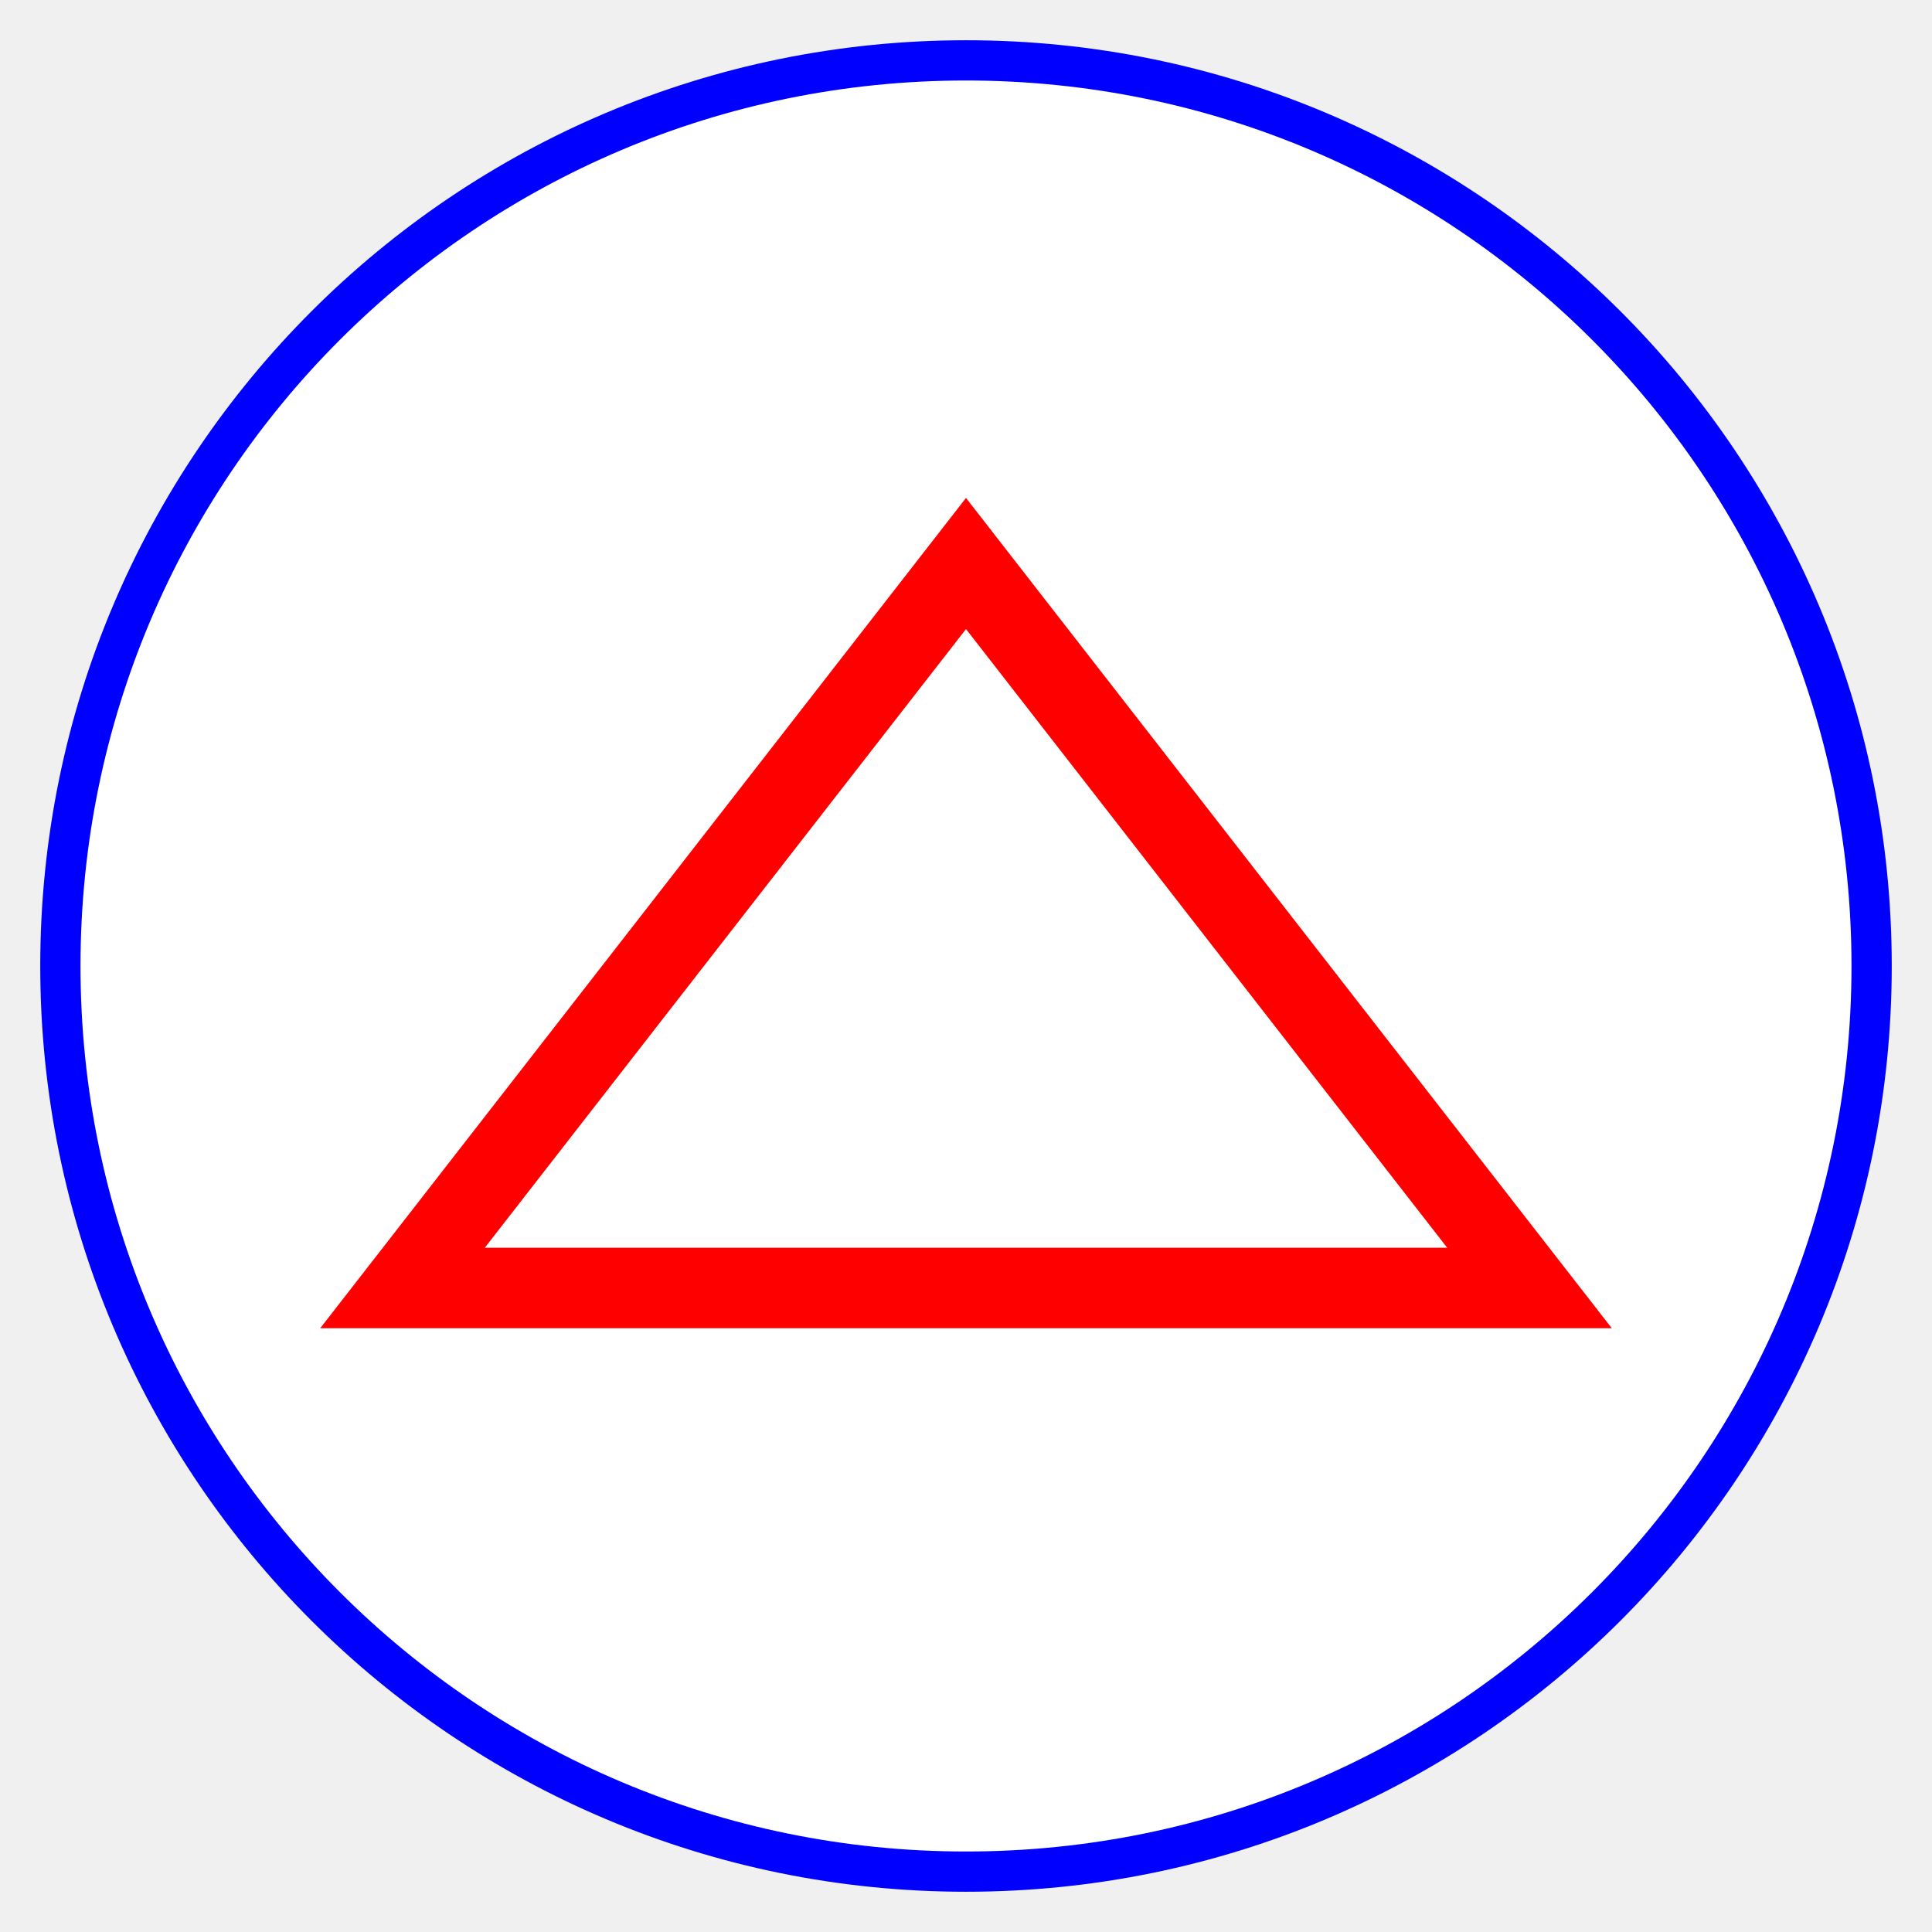
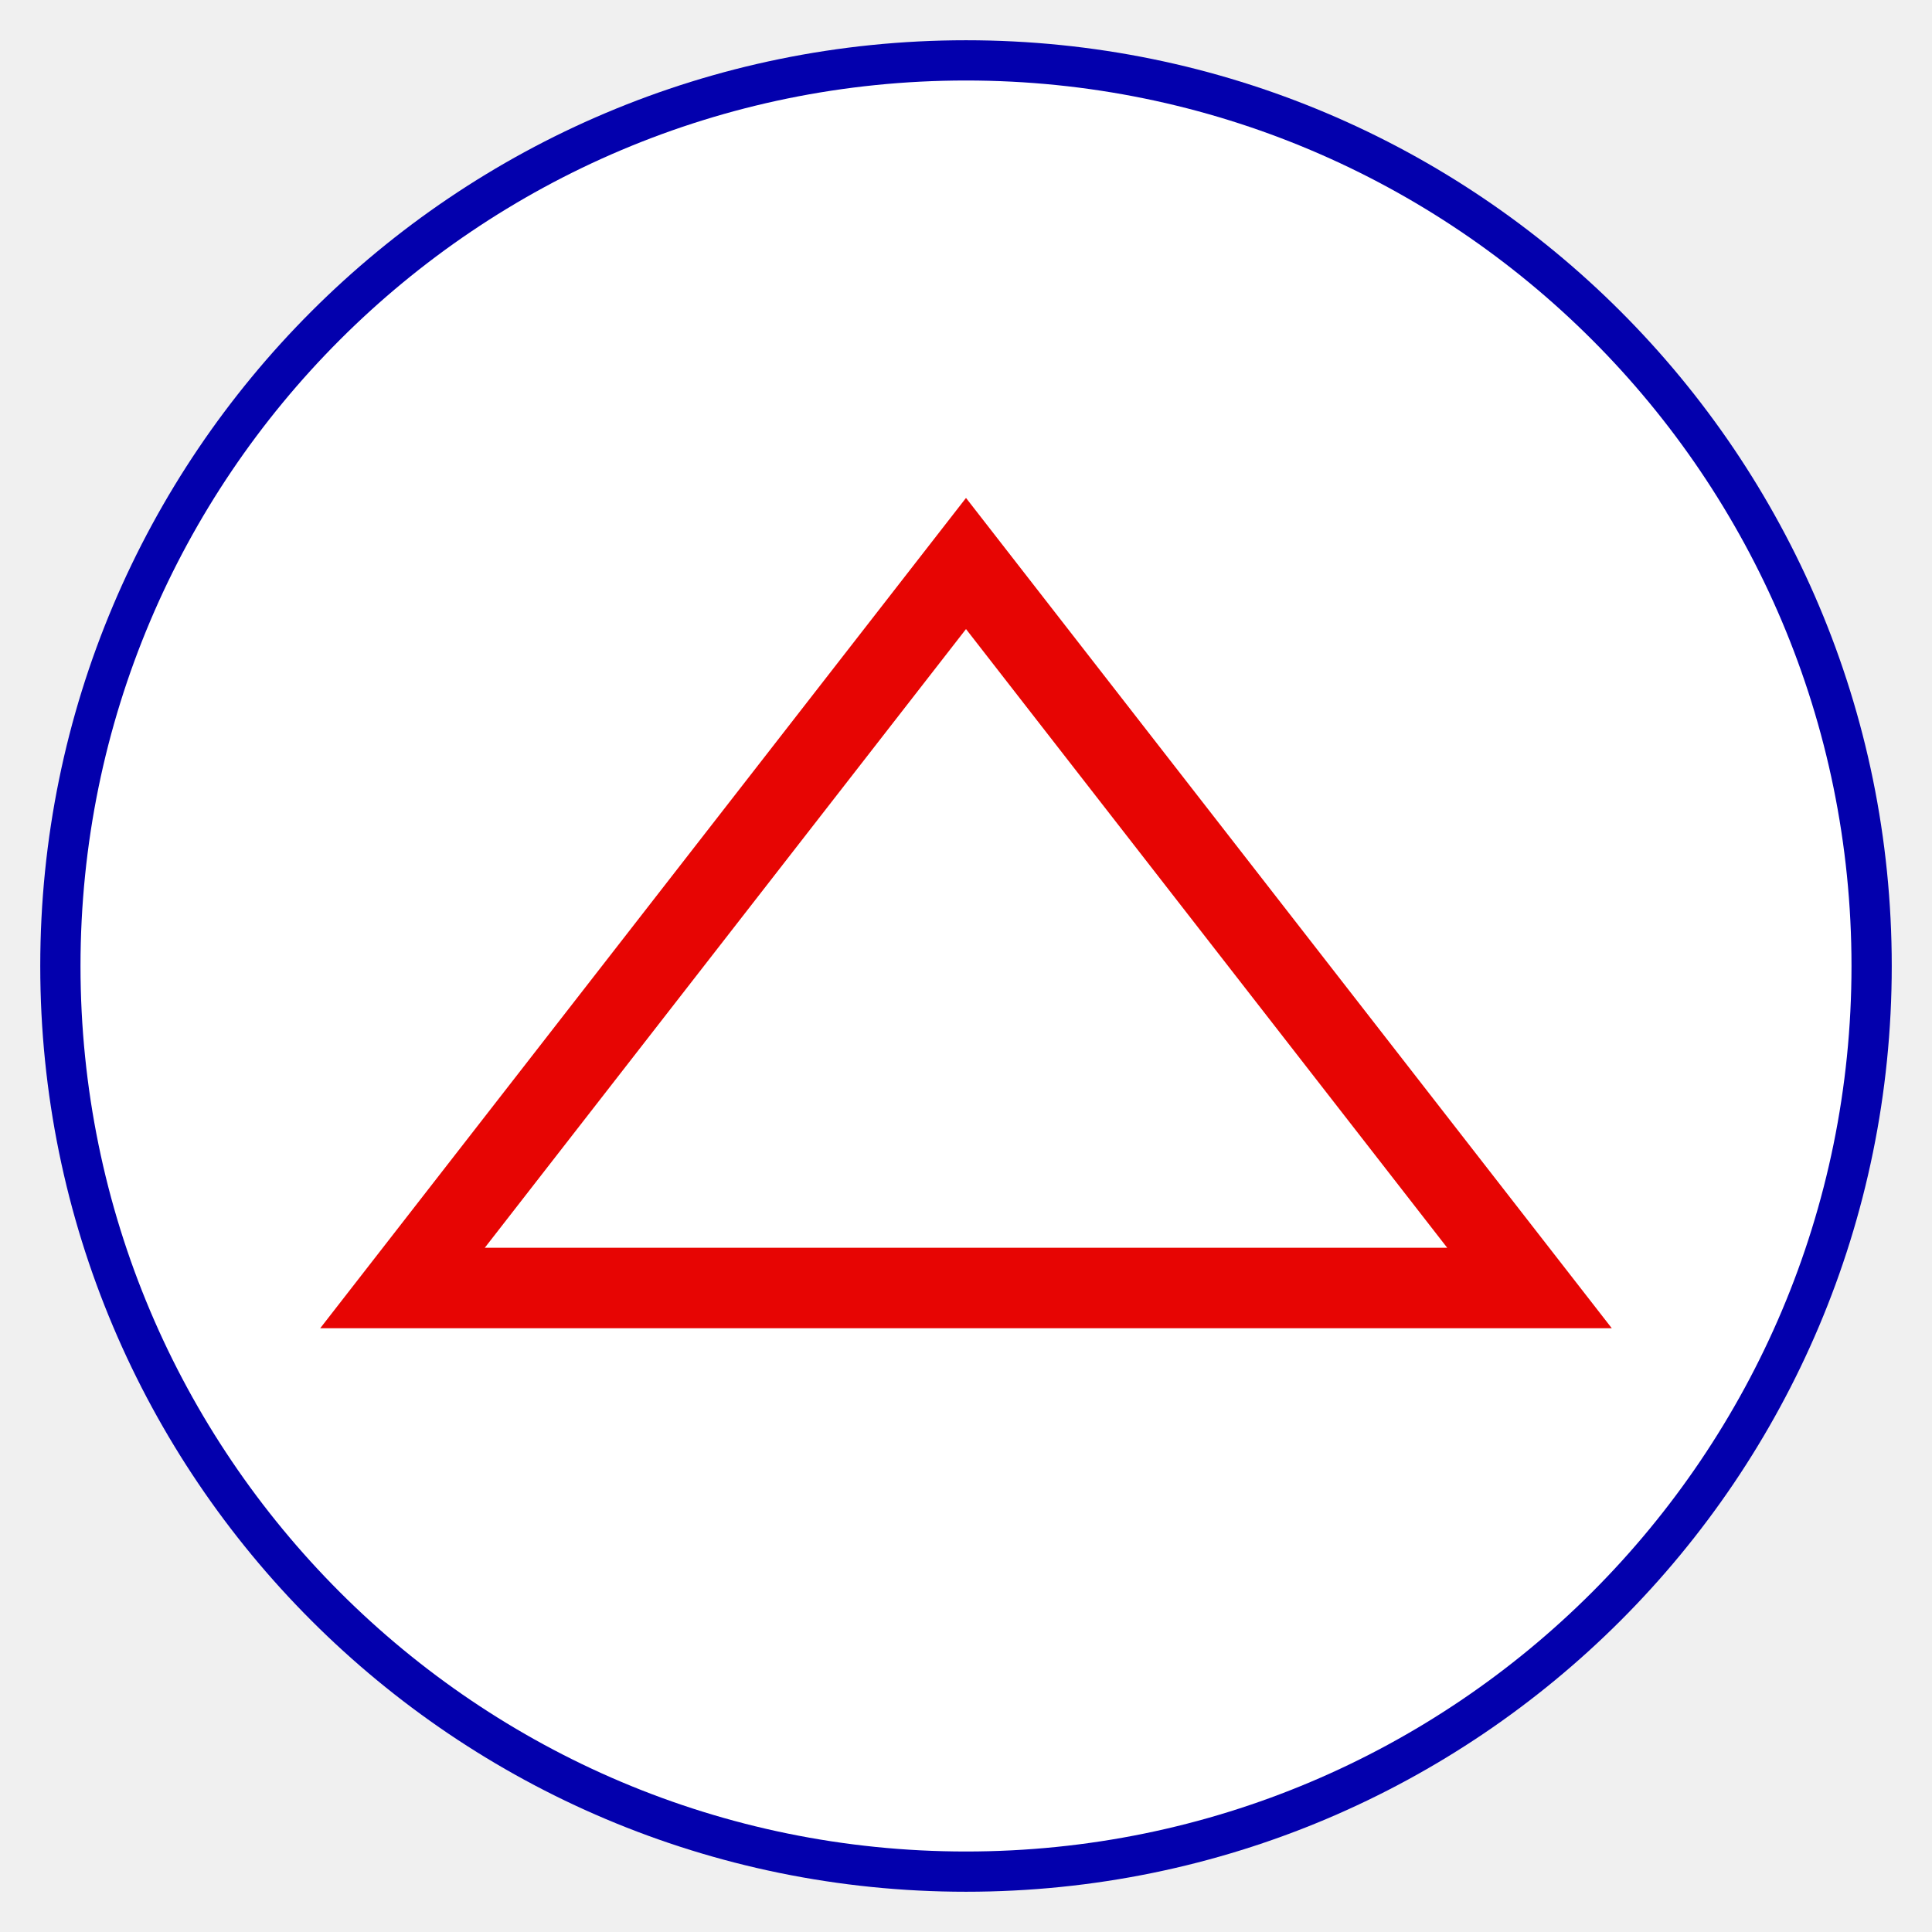
<svg xmlns="http://www.w3.org/2000/svg" id="top-btn" width="24.0px" height="24.0px" viewBox="0 0 24.0 24.0">
  <g id="layer1">
-     <circle style="fill:#ffffff;fill-rule:evenodd;stroke:#0000ff;stroke-width:1;stroke-linecap:square;stroke-linejoin:miter;stroke-miterlimit:4;stroke-dasharray:none;paint-order:markers stroke fill" cx="12" cy="12" r="11" />
-     <path style="fill:none;stroke:#ff0000;stroke-width:1;stroke-linecap:butt;stroke-linejoin:miter;stroke-miterlimit:4;stroke-dasharray:none;stroke-opacity:1" d="M 12,7 5,16 H 19 Z" />
+     <circle style="fill:#ffffff;fill-rule:evenodd;stroke:#0300AD;stroke-width:1;stroke-linecap:square;stroke-linejoin:miter;stroke-miterlimit:4;stroke-dasharray:none;paint-order:markers stroke fill" cx="12" cy="12" r="11" />
+     <path style="fill:none;stroke:#E70503;stroke-width:1;stroke-linecap:butt;stroke-linejoin:miter;stroke-miterlimit:4;stroke-dasharray:none;stroke-opacity:1" d="M 12,7 5,16 H 19 Z" />
  </g>
</svg>
